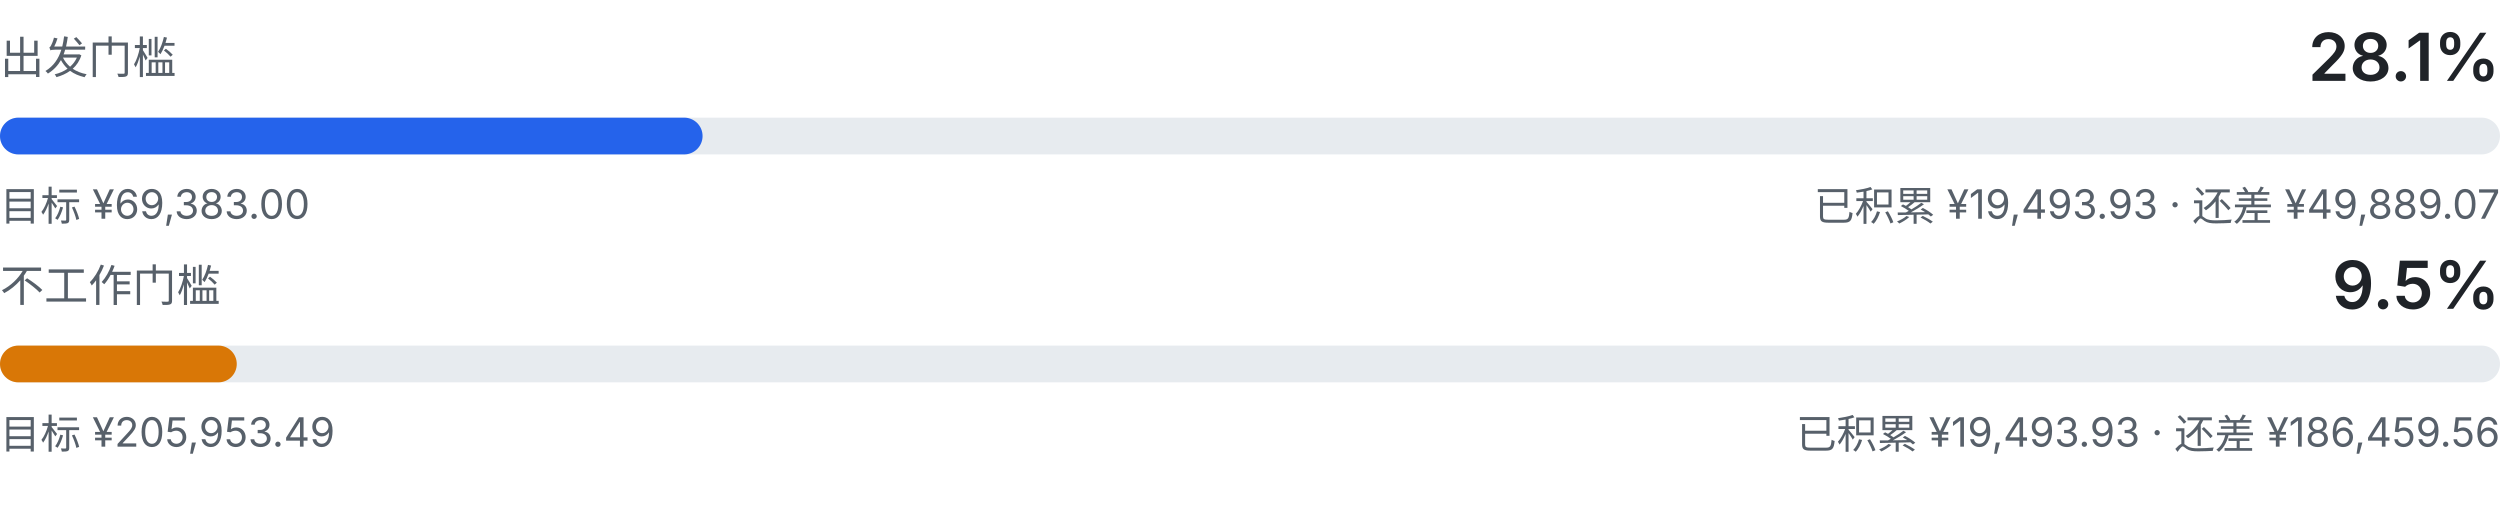
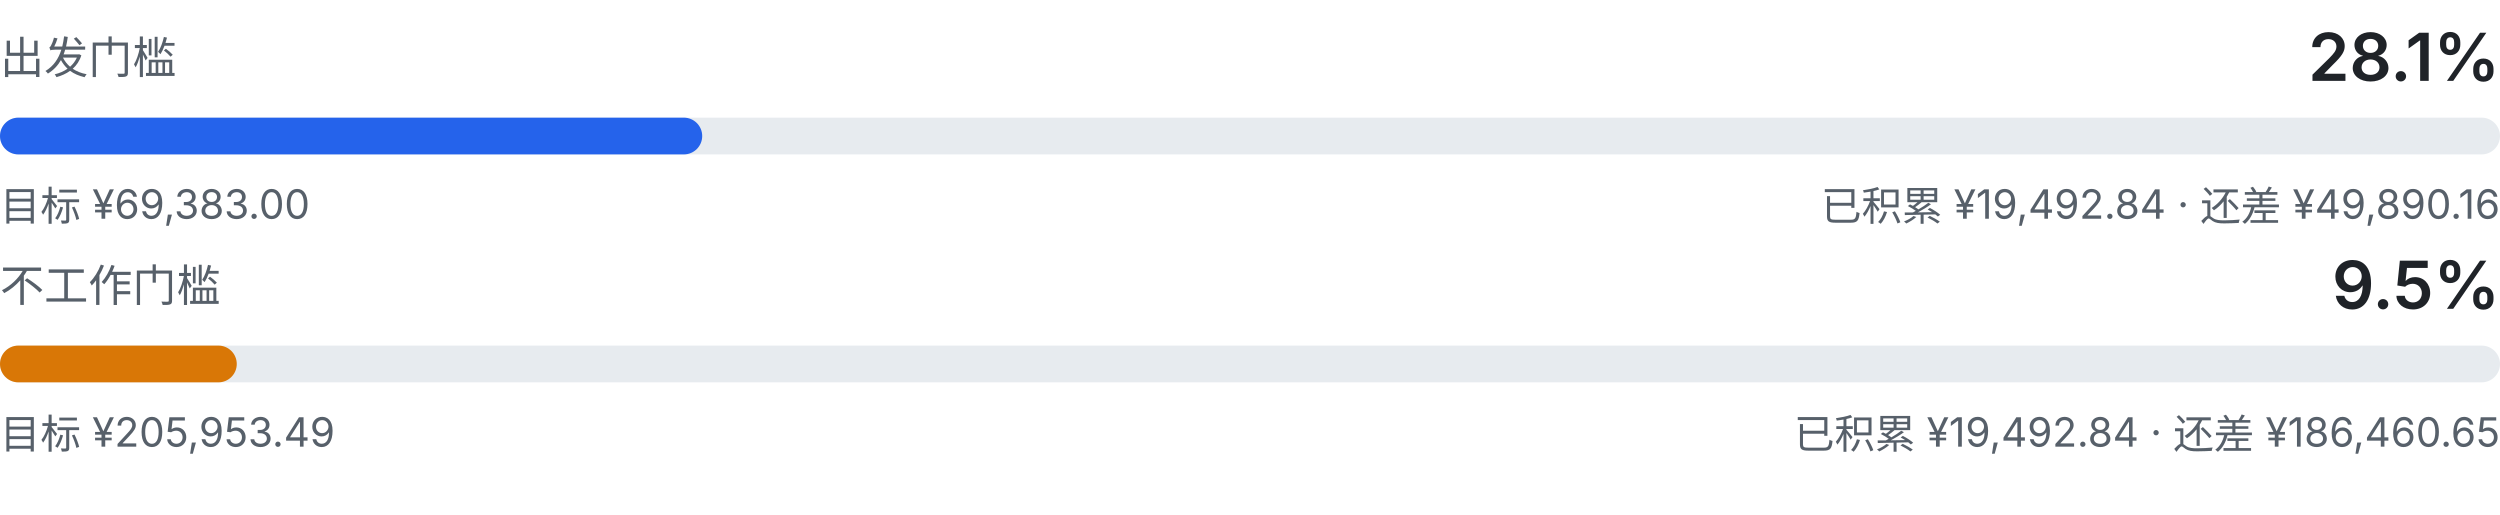
<svg xmlns="http://www.w3.org/2000/svg" viewBox="0 0 680 140" width="680" height="140" role="img" aria-label="出发门槛与不工作门槛的双线进度">
  <style>
    .fg { fill: #1f2328; font-family: ui-sans-serif, system-ui, -apple-system, "Segoe UI", sans-serif; }
    .fg-muted { fill: #57606a; font-family: ui-sans-serif, system-ui, -apple-system, "Segoe UI", sans-serif; }
    .track { fill: #e7ebef; }
    .fill-a { fill: #2563eb; }
    .fill-b { fill: #d97706; }
    @media (prefers-color-scheme: dark) {
      .fg { fill: #e6edf3; }
      .fg-muted { fill: #8b949e; }
      .track { fill: #21262d; }
      .fill-a { fill: #60a5fa; }
      .fill-b { fill: #f0b429; }
    }
  </style>
  <text class="fg-muted" x="0" y="20" font-size="12">出发门槛</text>
  <text class="fg" x="680" y="22" text-anchor="end" font-size="18" font-weight="600">28.1%</text>
  <rect class="track" x="0" y="32" width="680" height="10" rx="5.0" />
-   <rect class="fill-a" x="0" y="32" width="191.1" height="10" rx="5.0" />
+   <rect class="fill-a" x="0" y="32" width="191.0" height="10" rx="5.0" />
  <text class="fg-muted" x="0" y="60" font-size="11">目标 ¥69,383.00</text>
-   <text class="fg-muted" x="680" y="60" text-anchor="end" font-size="11">已积累 ¥19,493.93 · 还差 ¥49,889.07</text>
+   <text class="fg-muted" x="680" y="60" text-anchor="end" font-size="11">已积累 ¥19,492.84 · 还差 ¥49,890.16</text>
  <text class="fg-muted" x="0" y="82" font-size="12">不工作门槛</text>
  <text class="fg" x="680" y="84" text-anchor="end" font-size="18" font-weight="600">9.5%</text>
  <rect class="track" x="0" y="94" width="680" height="10" rx="5.0" />
  <rect class="fill-b" x="0" y="94" width="64.4" height="10" rx="5.0" />
  <text class="fg-muted" x="0" y="122" font-size="11">目标 ¥205,953.49</text>
-   <text class="fg-muted" x="680" y="122" text-anchor="end" font-size="11">已积累 ¥19,493.93 · 还差 ¥186,459.56</text>
+   <text class="fg-muted" x="680" y="122" text-anchor="end" font-size="11">已积累 ¥19,492.84 · 还差 ¥186,460.65</text>
</svg>
